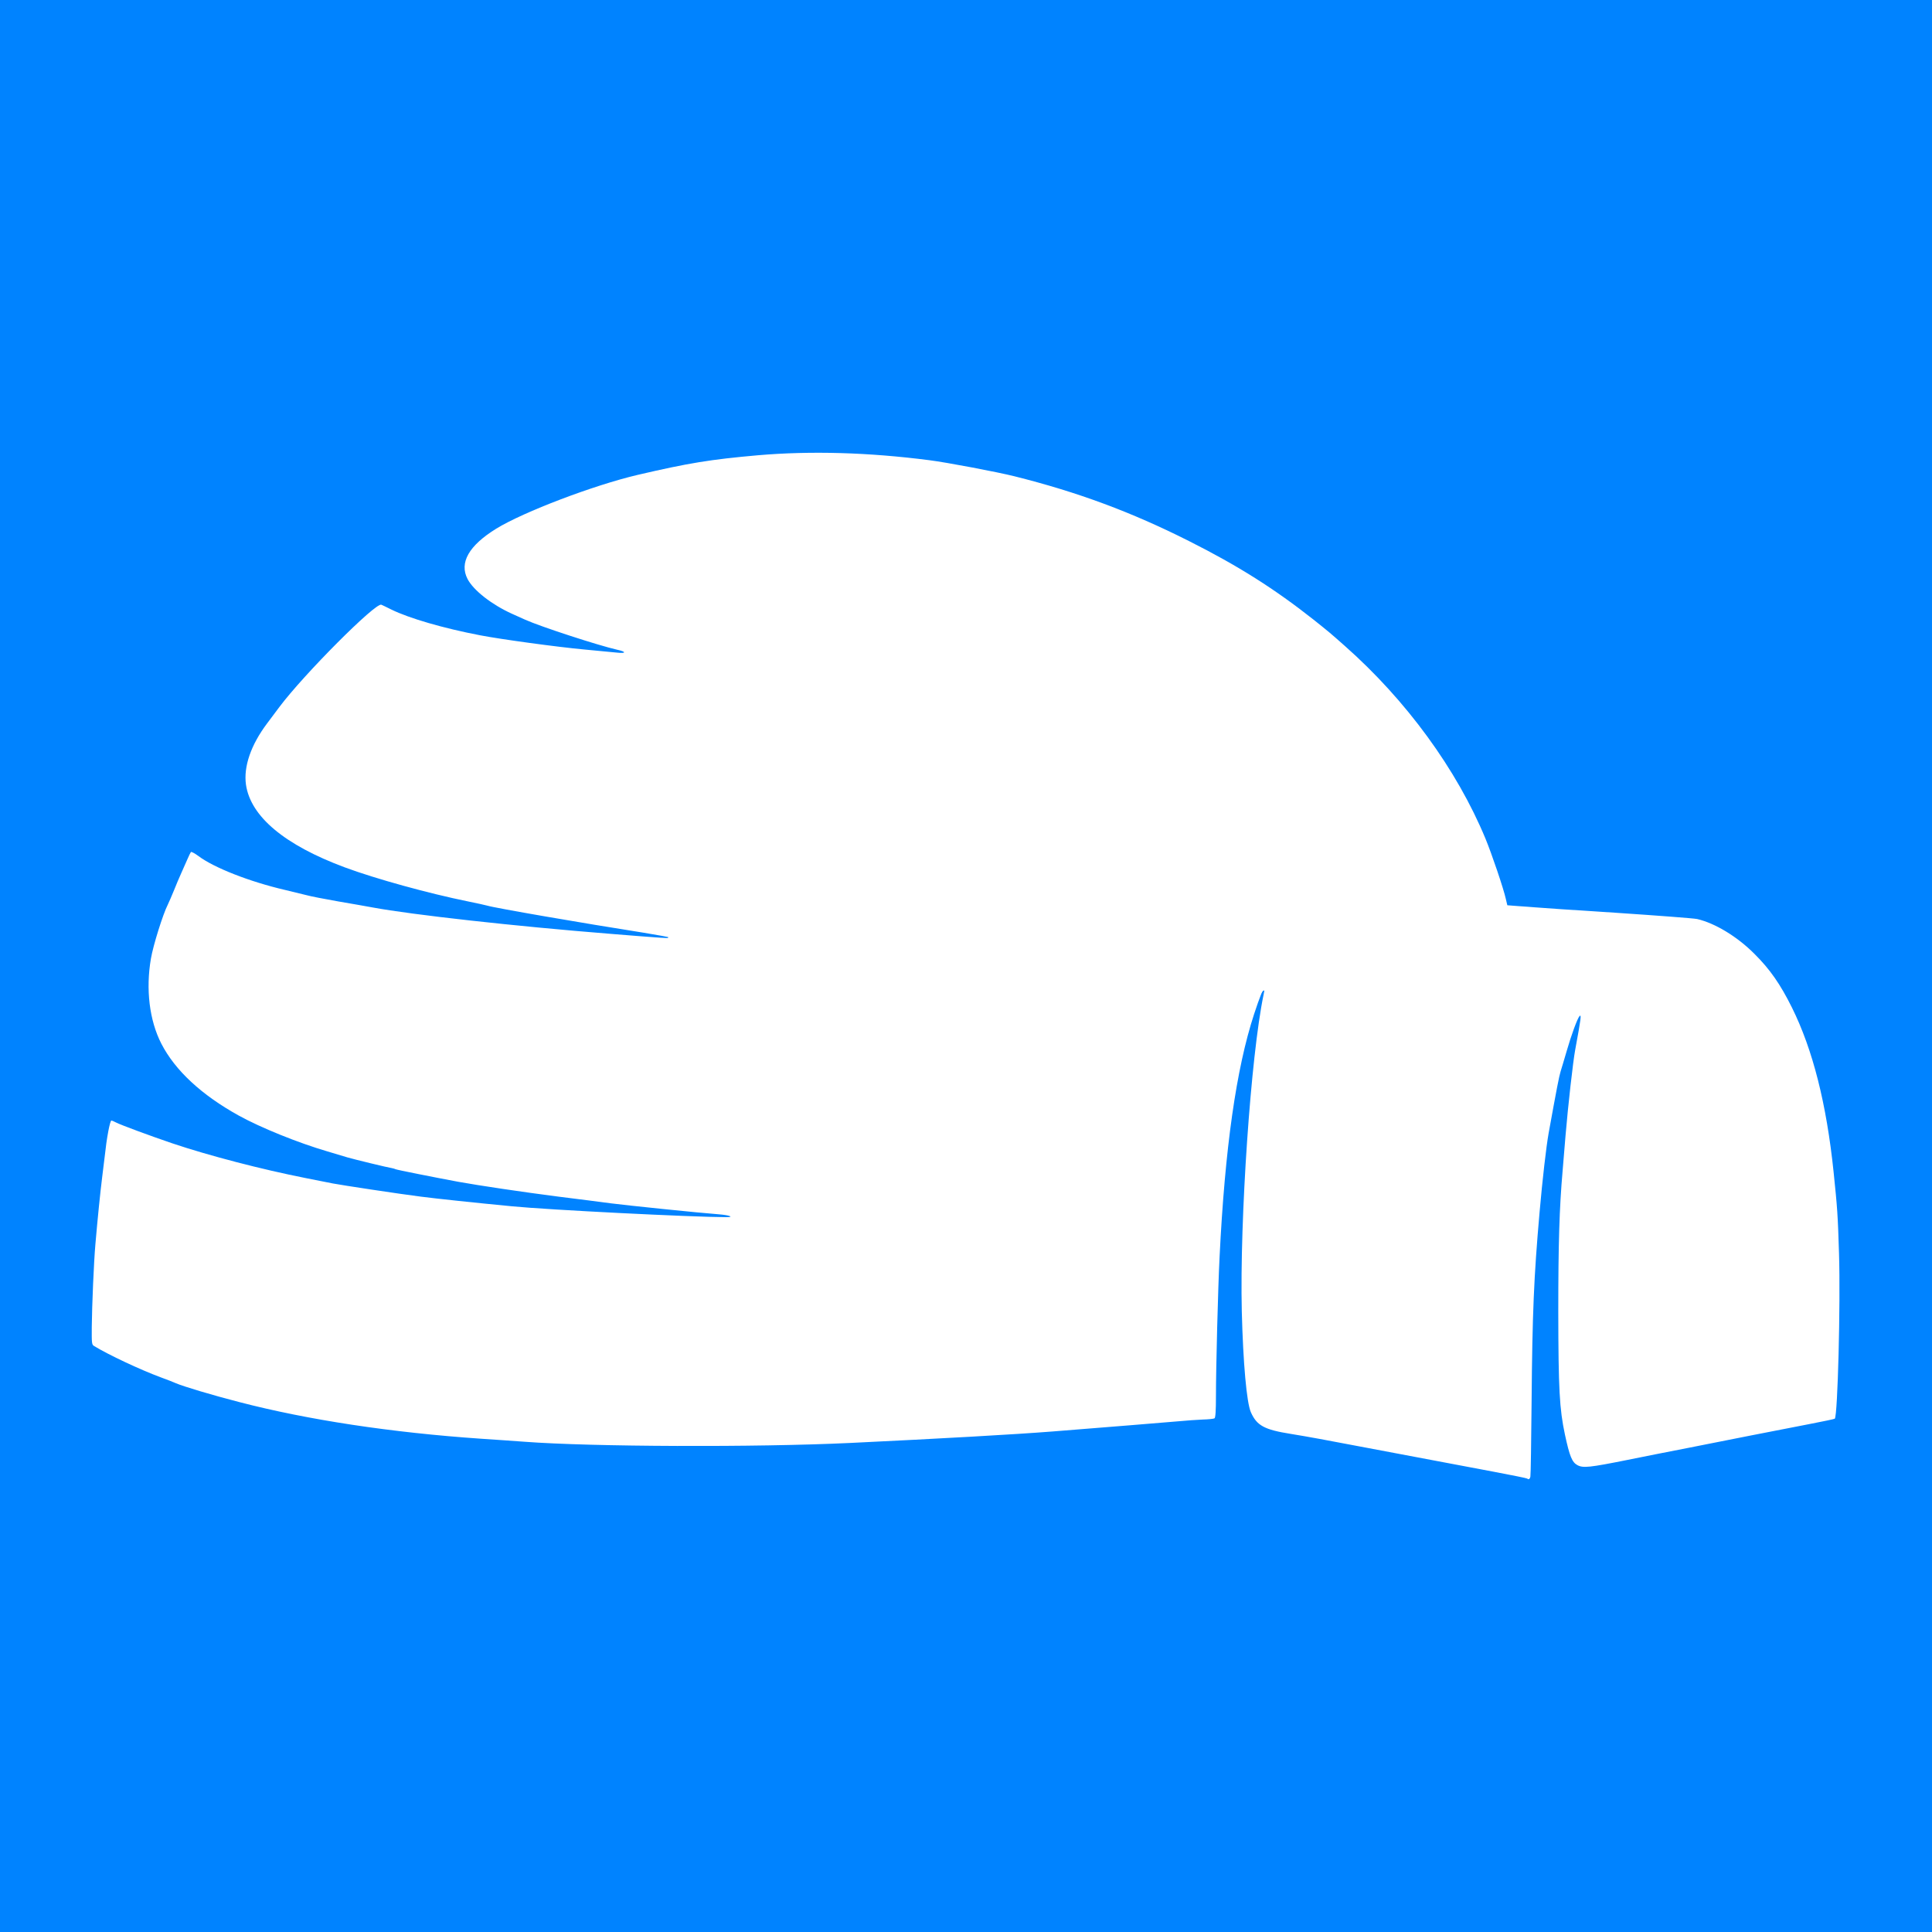
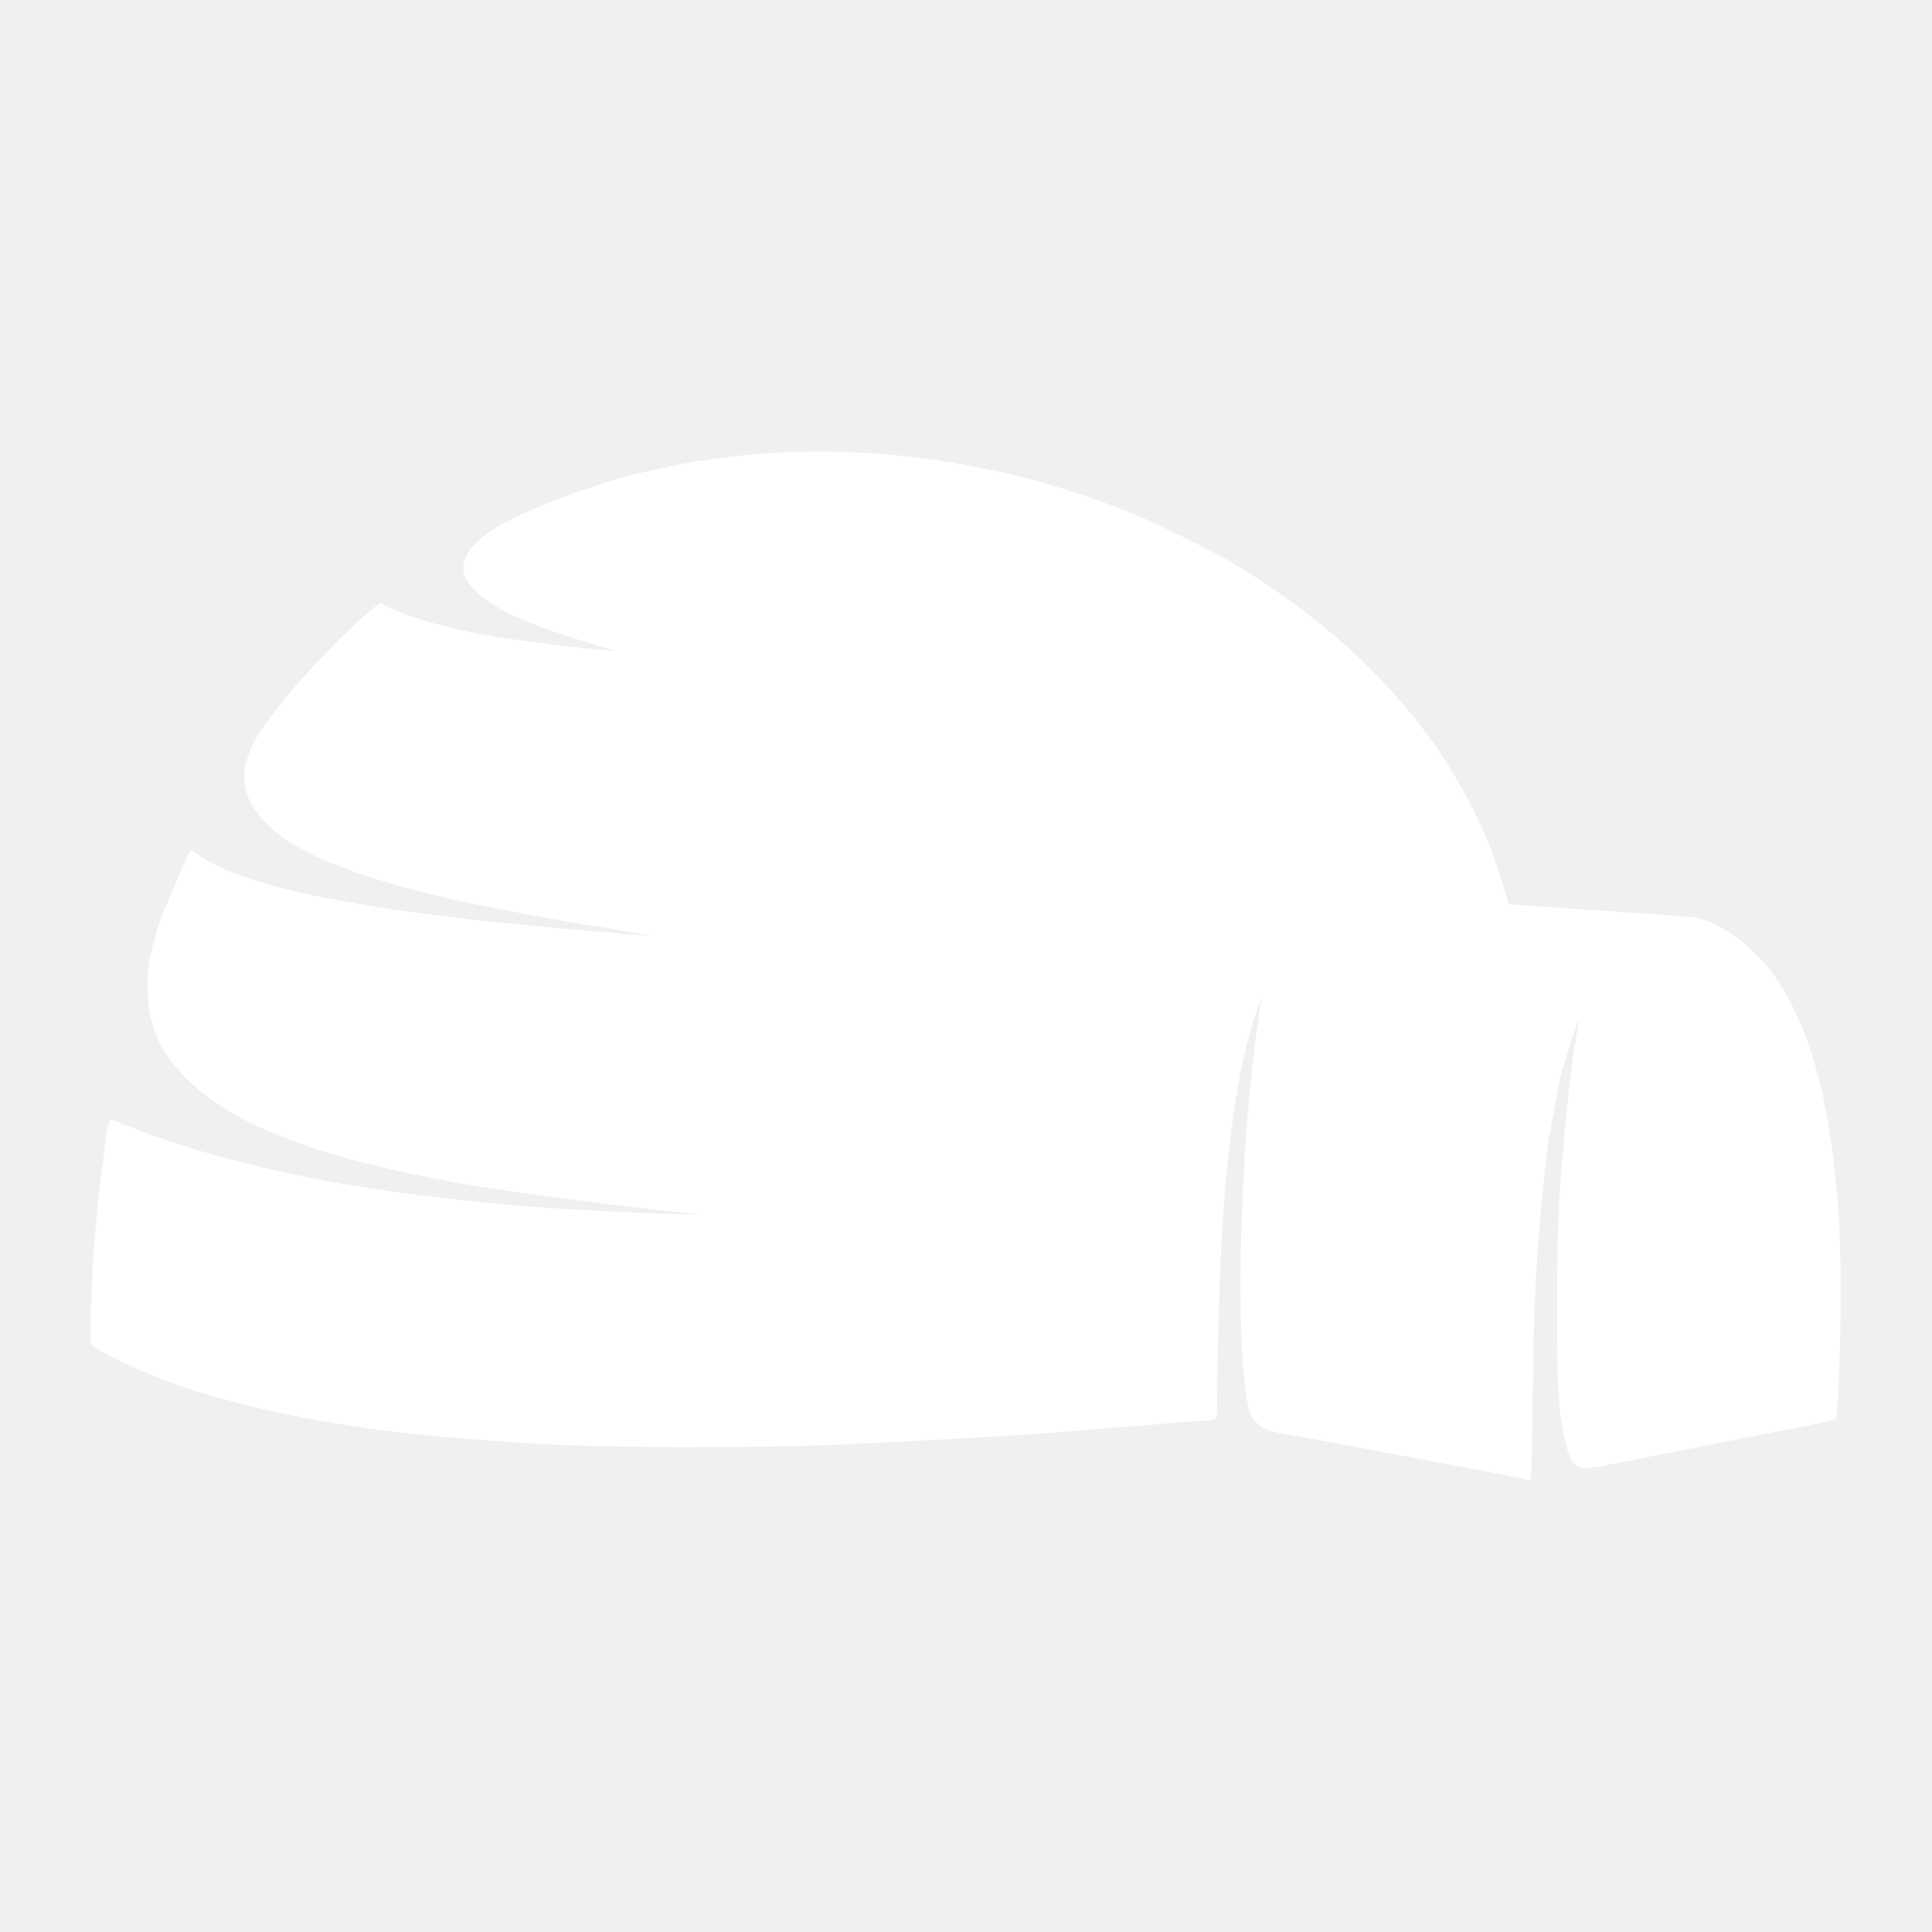
<svg xmlns="http://www.w3.org/2000/svg" version="1.1" id="Layer_1" x="0px" y="0px" viewBox="0 0 1600 1600" style="enable-background:new 0 0 1600 1600;" xml:space="preserve">
  <style type="text/css">
	.st0{fill:#C9DDF7;}
	.st1{fill:#FFFFFF;}
- 	.st2{fill:#0083FF;}
+ 	.st2{fill:none;}
</style>
  <g id="layerbg1">
    <path class="st0" d="M75.4,1089.6c-0.4-1-0.2-2.2,0.4-2.8c0.8-0.8,1.3-0.7,1.8,0.6c0.4,1,0.2,2.2-0.4,2.8   C76.4,1091,75.9,1090.9,75.4,1089.6z" />
    <path class="st0" d="M85.4,961.6c-0.4-1-0.2-2.2,0.4-2.8c0.8-0.8,1.3-0.7,1.8,0.6c0.4,1,0.2,2.2-0.4,2.8   C86.4,963,85.9,962.9,85.4,961.6z" />
    <path class="st0" d="M1044.7,822.4c-0.7-1.3,1.5-5.7,2.8-5.6c1.7,0.1,1.6,1.8-0.3,4.2C1046.2,822.3,1045,822.9,1044.7,822.4z" />
  </g>
  <g id="layerbg2">
-     <path class="st1" d="M1264.8,1225.5c-0.2-0.3-12.6-2.8-27.4-5.6c-46.7-8.8-77.1-14.5-104.4-19.7c-34-6.5-50.9-9.6-64-11.7   c-18-2.9-23.6-5-29-11.1c-5-5.7-6.7-10.7-8.4-24.4c-3.9-31.5-5.3-78.4-3.7-129.5c2.4-78,7.2-134.5,16.6-195.5c0.3-1.9-1.7,3-4.4,11   c-15,43.9-24.6,110.8-29.1,202c-1.3,25.5-3,91.6-3,115.1c0,14.7-0.3,17.9-1.5,18.9c-0.9,0.8-5.1,1.4-10.3,1.6   c-4.8,0.2-13.6,0.8-19.7,1.4c-10.2,0.9-63.2,5.2-105,8.5c-32.2,2.5-90.8,5.8-167.6,9.5c-78.4,3.7-213.8,3.2-269.4-1   c-7.1-0.5-23.3-1.7-36-2.5c-74.4-5.1-143.6-15.6-200.5-30.4c-22.1-5.7-46.2-12.9-52.4-15.6c-1.7-0.8-7.4-3-12.6-4.9   c-13.5-5-27.8-11.4-41.5-18.6c-18.6-9.7-16.6-6.9-16.5-23.9c0.2-18.3,1.7-54.1,3-68.6c1.7-20,4-42.8,5.6-55.5   c0.9-6.9,1.7-13.8,1.9-15.5c1.3-11.3,1.8-15,3.2-22.9c0.9-4.8,2.2-9,2.9-9.3c0.7-0.2,2.6,0.3,4.4,1.2c4.3,2.2,28.4,11.2,46.5,17.3   c30.6,10.3,74.1,21.6,110.5,28.8c10.2,2,20.4,4,22.7,4.5c6.6,1.3,56,8.8,72.8,10.9c13.1,1.7,45.3,5.1,75.5,8   c27.6,2.7,98.8,6.5,137,7.4l21.5,0.5l-32-3.3c-17.6-1.9-37.6-4.1-44.5-5c-6.9-1-26.4-3.5-43.5-5.6c-29.7-3.8-65.9-9.2-83-12.3   c-20.4-3.8-51-9.9-51.9-10.4c-0.5-0.3-1.9-0.7-3-0.9c-3.5-0.5-31.4-7.3-36.9-8.9c-2.9-0.9-10.4-3.1-16.7-5   c-24.2-7.1-55.1-19.6-73.2-29.6c-31.1-17.2-53.7-38.2-65.2-60.6c-9.9-19.3-13-45.1-8.6-70.5c1.9-11.1,10-36.9,14-44.7   c1.1-2.2,3.3-7.5,5.1-11.8c1.7-4.3,4.4-10.7,6-14.2c1.6-3.5,3.9-8.7,5.1-11.5c3.5-8.3,3.8-8.4,10.1-3.7   C177,717.5,206.4,729,236,736c7.4,1.8,15.8,3.8,18.5,4.5c2.8,0.8,14.2,3,25.5,5c11.3,1.9,24.1,4.2,28.5,5   c12.1,2.3,51.9,7.6,86,11.5c30.3,3.5,138.4,13.2,143.5,12.9c1.7-0.1-15.5-3.1-48-8.3c-12.4-2-27.2-4.5-33-5.6   c-5.8-1.1-20.2-3.8-32-6c-88.3-16.2-151.7-36.1-186.5-58.5c-12.7-8.2-26-21.7-30.9-31.6c-7.7-15.3-7.1-30.2,1.8-48.3   c2.4-5,7.3-12.9,10.8-17.5c3.5-4.6,8-10.7,10.1-13.5c20.3-27.1,80.8-87.8,85.5-85.8c1,0.4,4.7,2.2,8.3,4   c14.9,7.3,43.2,15.5,73.4,21.3c16.3,3.1,63.4,9.6,85.9,11.8c20.1,2,28.7,2.5,24.1,1.4c-15.2-3.8-61.6-19.1-72.6-24.1   c-2.4-1.1-7.3-3.3-10.9-4.9c-10.1-4.6-22.9-12.9-29.3-19.2c-7.5-7.1-11.1-13.9-11.1-20.6c0.1-9.9,10.4-22.2,27.4-32.7   c22.6-13.9,80.8-36,117-44.5c42.5-9.9,60.3-12.8,100-16.3c43.3-3.7,91.1-2.4,141.5,4.1c14.4,1.8,56.5,9.8,70.5,13.3   c35.6,8.9,71.1,20.7,105,34.9c16.5,7,60.1,28.6,73.5,36.6c72.5,43.2,127.7,92.7,170.3,152.8c14.8,20.9,32.5,52.9,42.4,76.8   c5,12,14.6,40.3,16.8,49.4l1.1,4.8l8.7,0.7c4.8,0.3,10.7,0.8,13.2,1c2.5,0.3,32.6,2.3,67,4.5c34.4,2.3,64.8,4.6,67.5,5.2   c15,3.5,33.3,14.7,48,29.4c13.3,13.2,21.8,25.4,31.5,44.9c17.3,34.9,28.6,79.6,34.5,136.1c3.1,30,3.5,35.2,4.5,67.7   c1.4,46.3-1.1,134.3-4,137.2c-0.5,0.5-10.8,2.9-22.7,5.2c-12,2.3-33.3,6.5-47.3,9.2c-14,2.8-37,7.3-51,10.1   c-14,2.7-37.2,7.3-51.5,10.2c-31.2,6.3-36.4,6.8-41.2,4.2c-5.2-2.7-7.1-7.2-11.3-26.3c-4.5-21-5.4-37.3-5.5-101.5   c0-56.6,0.9-86.2,3.6-117c0.5-6,1.6-19.1,2.4-29c1.9-22.3,6.2-61.1,7.6-68.5c0.5-3,1.7-9.5,2.5-14.5c0.8-4.9,1.7-10.1,2-11.5   c1.2-5.8-5,10.6-8.7,23c-2.2,7.4-4.6,15.7-5.5,18.4c-1.3,4.3-3.1,13.7-9.9,51.1c-2,11.3-5.1,38.1-7.5,65.5   c-4.7,53.3-6,83.4-6.7,158c-0.3,33.3-1,61.3-1.5,62.3C1266.9,1226,1265.8,1226.5,1264.8,1225.5z" />
+     <path class="st1" d="M1264.8,1225.5c-0.2-0.3-12.6-2.8-27.4-5.6c-46.7-8.8-77.1-14.5-104.4-19.7c-34-6.5-50.9-9.6-64-11.7   c-18-2.9-23.6-5-29-11.1c-5-5.7-6.7-10.7-8.4-24.4c-3.9-31.5-5.3-78.4-3.7-129.5c2.4-78,7.2-134.5,16.6-195.5c0.3-1.9-1.7,3-4.4,11   c-15,43.9-24.6,110.8-29.1,202c-1.3,25.5-3,91.6-3,115.1c0,14.7-0.3,17.9-1.5,18.9c-0.9,0.8-5.1,1.4-10.3,1.6   c-4.8,0.2-13.6,0.8-19.7,1.4c-10.2,0.9-63.2,5.2-105,8.5c-32.2,2.5-90.8,5.8-167.6,9.5c-78.4,3.7-213.8,3.2-269.4-1   c-7.1-0.5-23.3-1.7-36-2.5c-74.4-5.1-143.6-15.6-200.5-30.4c-22.1-5.7-46.2-12.9-52.4-15.6c-1.7-0.8-7.4-3-12.6-4.9   c-13.5-5-27.8-11.4-41.5-18.6c-18.6-9.7-16.6-6.9-16.5-23.9c0.2-18.3,1.7-54.1,3-68.6c1.7-20,4-42.8,5.6-55.5   c0.9-6.9,1.7-13.8,1.9-15.5c1.3-11.3,1.8-15,3.2-22.9c0.9-4.8,2.2-9,2.9-9.3c0.7-0.2,2.6,0.3,4.4,1.2c4.3,2.2,28.4,11.2,46.5,17.3   c30.6,10.3,74.1,21.6,110.5,28.8c10.2,2,20.4,4,22.7,4.5c6.6,1.3,56,8.8,72.8,10.9c13.1,1.7,45.3,5.1,75.5,8   c27.6,2.7,98.8,6.5,137,7.4l21.5,0.5l-32-3.3c-17.6-1.9-37.6-4.1-44.5-5c-6.9-1-26.4-3.5-43.5-5.6c-29.7-3.8-65.9-9.2-83-12.3   c-20.4-3.8-51-9.9-51.9-10.4c-0.5-0.3-1.9-0.7-3-0.9c-3.5-0.5-31.4-7.3-36.9-8.9c-2.9-0.9-10.4-3.1-16.7-5   c-24.2-7.1-55.1-19.6-73.2-29.6c-31.1-17.2-53.7-38.2-65.2-60.6c-9.9-19.3-13-45.1-8.6-70.5c1.9-11.1,10-36.9,14-44.7   c1.1-2.2,3.3-7.5,5.1-11.8c1.7-4.3,4.4-10.7,6-14.2s3.9-8.7,5.1-11.5c3.5-8.3,3.8-8.4,10.1-3.7C177,717.5,206.4,729,236,736   c7.4,1.8,15.8,3.8,18.5,4.5c2.8,0.8,14.2,3,25.5,5c11.3,1.9,24.1,4.2,28.5,5c12.1,2.3,51.9,7.6,86,11.5   c30.3,3.5,138.4,13.2,143.5,12.9c1.7-0.1-15.5-3.1-48-8.3c-12.4-2-27.2-4.5-33-5.6s-20.2-3.8-32-6   c-88.3-16.2-151.7-36.1-186.5-58.5c-12.7-8.2-26-21.7-30.9-31.6c-7.7-15.3-7.1-30.2,1.8-48.3c2.4-5,7.3-12.9,10.8-17.5   s8-10.7,10.1-13.5c20.3-27.1,80.8-87.8,85.5-85.8c1,0.4,4.7,2.2,8.3,4c14.9,7.3,43.2,15.5,73.4,21.3c16.3,3.1,63.4,9.6,85.9,11.8   c20.1,2,28.7,2.5,24.1,1.4c-15.2-3.8-61.6-19.1-72.6-24.1c-2.4-1.1-7.3-3.3-10.9-4.9c-10.1-4.6-22.9-12.9-29.3-19.2   c-7.5-7.1-11.1-13.9-11.1-20.6c0.1-9.9,10.4-22.2,27.4-32.7c22.6-13.9,80.8-36,117-44.5c42.5-9.9,60.3-12.8,100-16.3   c43.3-3.7,91.1-2.4,141.5,4.1c14.4,1.8,56.5,9.8,70.5,13.3c35.6,8.9,71.1,20.7,105,34.9c16.5,7,60.1,28.6,73.5,36.6   c72.5,43.2,127.7,92.7,170.3,152.8c14.8,20.9,32.5,52.9,42.4,76.8c5,12,14.6,40.3,16.8,49.4l1.1,4.8l8.7,0.7   c4.8,0.3,10.7,0.8,13.2,1c2.5,0.3,32.6,2.3,67,4.5c34.4,2.3,64.8,4.6,67.5,5.2c15,3.5,33.3,14.7,48,29.4   c13.3,13.2,21.8,25.4,31.5,44.9c17.3,34.9,28.6,79.6,34.5,136.1c3.1,30,3.5,35.2,4.5,67.7c1.4,46.3-1.1,134.3-4,137.2   c-0.5,0.5-10.8,2.9-22.7,5.2c-12,2.3-33.3,6.5-47.3,9.2c-14,2.8-37,7.3-51,10.1c-14,2.7-37.2,7.3-51.5,10.2   c-31.2,6.3-36.4,6.8-41.2,4.2c-5.2-2.7-7.1-7.2-11.3-26.3c-4.5-21-5.4-37.3-5.5-101.5c0-56.6,0.9-86.2,3.6-117   c0.5-6,1.6-19.1,2.4-29c1.9-22.3,6.2-61.1,7.6-68.5c0.5-3,1.7-9.5,2.5-14.5c0.8-4.9,1.7-10.1,2-11.5c1.2-5.8-5,10.6-8.7,23   c-2.2,7.4-4.6,15.7-5.5,18.4c-1.3,4.3-3.1,13.7-9.9,51.1c-2,11.3-5.1,38.1-7.5,65.5c-4.7,53.3-6,83.4-6.7,158   c-0.3,33.3-1,61.3-1.5,62.3C1266.9,1226,1265.8,1226.5,1264.8,1225.5z" />
  </g>
  <g id="layerbg3">
-     <path class="st2" d="M0,800V0h800h800v800v800H800H0V800z M1267.3,1162.3c0.7-74.9,2-105,6.7-158.3c2.4-27.4,5.5-54.2,7.5-65.5   c6.8-37.5,8.6-46.8,9.9-51.1c0.9-2.7,3.1-10.4,5.1-17.1c4-13.9,9-27.1,11-29.2c3.3-3.3,2.8,2.8-2.4,30.9   c-1.4,7.4-5.7,46.4-7.6,68.5c-0.8,9.9-1.9,23-2.4,29c-2.7,30.8-3.6,60.4-3.6,117c0.1,64.2,1,80.5,5.5,101.5   c3.5,15.9,5,20.2,8.3,23.3c2.9,2.7,3.5,2.8,9.6,2.4c3.6-0.2,18.3-2.7,32.6-5.6c14.3-2.9,37.5-7.5,51.5-10.2   c14-2.8,36.8-7.3,50.5-10c13.8-2.7,34.7-6.8,46.5-9c11.8-2.3,21.9-4.5,22.3-4.9c2.6-2.4,5.1-91.6,3.7-135.8   c-1-32.5-1.4-37.7-4.5-67.7c-5.9-56.5-17.2-101.2-34.5-136.1c-9.5-19.1-18.2-31.6-30.5-43.9c-13.7-13.8-32.4-25-47-28.4   c-2.7-0.6-33.1-2.9-67.5-5.2c-34.4-2.2-65-4.3-68-4.5c-3-0.3-9.3-0.8-13.9-1.2l-8.5-0.7l-1.3-5.5c-2.6-10.4-12.1-38.5-17.1-50.5   c-13.2-31.8-33.6-66.5-55.6-94.5c-14.8-18.8-24.2-29.5-39.7-44.9c-32.4-32.4-69.9-61.1-115.4-88.2c-13.4-8-57-29.6-73.5-36.6   c-33.9-14.2-69.4-26-105-34.9c-14-3.5-56.1-11.5-70.5-13.3c-50.4-6.5-98.1-7.8-141.5-4.1c-21.5,1.9-50.9,5.6-62,7.9   c-55.9,11.4-91.8,22.8-135.5,42.8c-36.9,16.9-51.1,33.9-42.3,50.8c1.5,2.8,4.8,7.1,7.5,9.6c5.5,5.4,18.9,13.9,28.3,18.2   c3.6,1.6,8.5,3.8,10.9,4.9c12.6,5.7,55.3,19.7,75.1,24.6c5,1.2,7.5,2.3,7.5,3.3c0,1.1-1.4,1.3-6.5,1.1c-22.4-1-87.7-9.1-113.5-14.1   c-30.2-5.8-58.5-14-73.4-21.3c-3.6-1.8-7.3-3.6-8.3-4c-4.7-2-63.3,56.8-83.5,83.8c-2.1,2.8-6.6,8.9-10.1,13.5   c-13.4,17.8-19.6,35.8-17.5,50.7c5.2,35.8,51.2,63.3,145.8,87.1c24.7,6.3,46.5,11,74.5,16.1c11.8,2.2,26.2,4.9,32,6   c10.3,2,35,6,76,12.4c15.6,2.5,20.5,3.6,20.5,4.7c0,1.1-1.7,1.3-8.5,1.1c-19.6-0.7-114.6-9.1-150.5-13.2   c-34.1-3.9-73.9-9.2-86-11.5c-4.4-0.8-17.2-3.1-28.5-5c-11.3-2-22.7-4.2-25.5-5c-2.7-0.7-11.1-2.7-18.5-4.5   c-29.5-6.9-59-18.5-71.7-28c-3-2.3-5.6-4-5.7-3.8c-0.1,0.1-1.2,2.6-2.4,5.4c-1.2,2.8-3.5,8-5.1,11.5c-1.6,3.5-4.3,9.9-6,14.2   c-1.8,4.3-4,9.6-5.1,11.8c-4,7.8-12.1,33.6-14,44.7c-4.4,25.4-1.3,51,8.6,70.5c6,11.7,20.4,28.8,32.9,39c5,4.1,20.9,14.4,30.2,19.5   c18.2,10.1,49.1,22.6,73.3,29.7c6.3,1.9,13.8,4.1,16.7,5c2.8,0.8,11.8,3.1,20,5.1c8.1,1.9,16.4,3.9,18.3,4.5   c3.6,0.9,39,7.9,53.5,10.6c17.1,3.1,53.4,8.5,83,12.3c17.1,2.1,36.4,4.6,43,5.5c13,1.7,74.2,8,89.2,9.1c8.8,0.7,13,2.2,10.3,3.9   c-2.8,1.7-143.1-4.8-181-8.5c-30.2-2.9-62.4-6.3-75.5-8c-16.8-2.1-66.2-9.6-72.8-10.9c-2.3-0.5-12.5-2.5-22.7-4.5   c-36.4-7.2-79.9-18.5-110.5-28.8c-18.1-6.1-42.2-15.1-46.5-17.3c-1.8-0.9-3.3-1.5-3.4-1.3c-1.6,1.9-6.3,35.5-9.1,64.3   c-0.8,8.8-2,20.3-2.5,25.5c-1.8,16.1-3,38.3-3.7,66.5c-0.5,22.5-0.4,27.2,0.8,28.1c5.3,4.3,37.8,19.7,54.9,26   c5.2,1.9,10.9,4.1,12.6,4.9c6.2,2.7,30.3,9.9,52.4,15.6c56.9,14.8,126.1,25.3,200.5,30.4c12.7,0.8,28.9,2,36,2.5   c55.6,4.2,191,4.7,269.4,1c76.8-3.7,135.4-7,167.6-9.5c44-3.5,94.3-7.6,108.5-8.9c8.5-0.7,15.9-1.1,16.3-0.9   c0.5,0.3,2.8,0.2,5.3-0.2l4.4-0.6v-17.7c0-23.6,1.7-89.6,3-115.2c3.6-72.7,10.1-127.7,20.5-172c6.5-27.7,15.5-52.2,17.8-48.3   c0.3,0.4-0.3,5.5-1.4,11.3c-1,5.8-3,20.2-4.4,32s-3,24.9-3.5,29c-3.2,23.4-6.6,81-8.1,134.5c-1.3,44.6-0.3,89.1,2.6,116.2   c2.1,19.4,3.1,24.1,6.3,29.3c4.8,7.8,10.5,10.3,30.2,13.5c13.1,2.1,30.1,5.2,64,11.7c27.3,5.2,57.7,10.9,104.4,19.7   c14.8,2.8,27.2,5.3,27.4,5.6c0.3,0.2,0.8,0.2,1.2,0C1266.4,1223.3,1267,1195.7,1267.3,1162.3z" />
+     <path class="st2" d="M0,800V0h800h800v800v800H800H0V800z M1267.3,1162.3c0.7-74.9,2-105,6.7-158.3c2.4-27.4,5.5-54.2,7.5-65.5   c6.8-37.5,8.6-46.8,9.9-51.1c0.9-2.7,3.1-10.4,5.1-17.1c4-13.9,9-27.1,11-29.2c3.3-3.3,2.8,2.8-2.4,30.9   c-1.4,7.4-5.7,46.4-7.6,68.5c-0.8,9.9-1.9,23-2.4,29c-2.7,30.8-3.6,60.4-3.6,117c0.1,64.2,1,80.5,5.5,101.5   c3.5,15.9,5,20.2,8.3,23.3c2.9,2.7,3.5,2.8,9.6,2.4c3.6-0.2,18.3-2.7,32.6-5.6c14.3-2.9,37.5-7.5,51.5-10.2   c14-2.8,36.8-7.3,50.5-10c13.8-2.7,34.7-6.8,46.5-9c11.8-2.3,21.9-4.5,22.3-4.9c2.6-2.4,5.1-91.6,3.7-135.8   c-1-32.5-1.4-37.7-4.5-67.7c-5.9-56.5-17.2-101.2-34.5-136.1c-9.5-19.1-18.2-31.6-30.5-43.9c-13.7-13.8-32.4-25-47-28.4   c-2.7-0.6-33.1-2.9-67.5-5.2c-34.4-2.2-65-4.3-68-4.5c-3-0.3-9.3-0.8-13.9-1.2l-8.5-0.7l-1.3-5.5c-2.6-10.4-12.1-38.5-17.1-50.5   c-13.2-31.8-33.6-66.5-55.6-94.5c-14.8-18.8-24.2-29.5-39.7-44.9c-32.4-32.4-69.9-61.1-115.4-88.2c-13.4-8-57-29.6-73.5-36.6   c-33.9-14.2-69.4-26-105-34.9c-14-3.5-56.1-11.5-70.5-13.3c-50.4-6.5-98.1-7.8-141.5-4.1c-21.5,1.9-50.9,5.6-62,7.9   c-55.9,11.4-91.8,22.8-135.5,42.8c-36.9,16.9-51.1,33.9-42.3,50.8c1.5,2.8,4.8,7.1,7.5,9.6c5.5,5.4,18.9,13.9,28.3,18.2   c3.6,1.6,8.5,3.8,10.9,4.9c12.6,5.7,55.3,19.7,75.1,24.6c5,1.2,7.5,2.3,7.5,3.3c0,1.1-1.4,1.3-6.5,1.1c-22.4-1-87.7-9.1-113.5-14.1   c-30.2-5.8-58.5-14-73.4-21.3c-3.6-1.8-7.3-3.6-8.3-4c-4.7-2-63.3,56.8-83.5,83.8c-2.1,2.8-6.6,8.9-10.1,13.5   c-13.4,17.8-19.6,35.8-17.5,50.7c5.2,35.8,51.2,63.3,145.8,87.1c24.7,6.3,46.5,11,74.5,16.1c11.8,2.2,26.2,4.9,32,6   c10.3,2,35,6,76,12.4c15.6,2.5,20.5,3.6,20.5,4.7c0,1.1-1.7,1.3-8.5,1.1c-19.6-0.7-114.6-9.1-150.5-13.2   c-34.1-3.9-73.9-9.2-86-11.5c-4.4-0.8-17.2-3.1-28.5-5c-11.3-2-22.7-4.2-25.5-5c-2.7-0.7-11.1-2.7-18.5-4.5   c-29.5-6.9-59-18.5-71.7-28c-3-2.3-5.6-4-5.7-3.8c-0.1,0.1-1.2,2.6-2.4,5.4c-1.2,2.8-3.5,8-5.1,11.5s-4.3,9.9-6,14.2   c-1.8,4.3-4,9.6-5.1,11.8c-4,7.8-12.1,33.6-14,44.7c-4.4,25.4-1.3,51,8.6,70.5c6,11.7,20.4,28.8,32.9,39c5,4.1,20.9,14.4,30.2,19.5   c18.2,10.1,49.1,22.6,73.3,29.7c6.3,1.9,13.8,4.1,16.7,5c2.8,0.8,11.8,3.1,20,5.1c8.1,1.9,16.4,3.9,18.3,4.5   c3.6,0.9,39,7.9,53.5,10.6c17.1,3.1,53.4,8.5,83,12.3c17.1,2.1,36.4,4.6,43,5.5c13,1.7,74.2,8,89.2,9.1c8.8,0.7,13,2.2,10.3,3.9   c-2.8,1.7-143.1-4.8-181-8.5c-30.2-2.9-62.4-6.3-75.5-8c-16.8-2.1-66.2-9.6-72.8-10.9c-2.3-0.5-12.5-2.5-22.7-4.5   c-36.4-7.2-79.9-18.5-110.5-28.8c-18.1-6.1-42.2-15.1-46.5-17.3c-1.8-0.9-3.3-1.5-3.4-1.3c-1.6,1.9-6.3,35.5-9.1,64.3   c-0.8,8.8-2,20.3-2.5,25.5c-1.8,16.1-3,38.3-3.7,66.5c-0.5,22.5-0.4,27.2,0.8,28.1c5.3,4.3,37.8,19.7,54.9,26   c5.2,1.9,10.9,4.1,12.6,4.9c6.2,2.7,30.3,9.9,52.4,15.6c56.9,14.8,126.1,25.3,200.5,30.4c12.7,0.8,28.9,2,36,2.5   c55.6,4.2,191,4.7,269.4,1c76.8-3.7,135.4-7,167.6-9.5c44-3.5,94.3-7.6,108.5-8.9c8.5-0.7,15.9-1.1,16.3-0.9   c0.5,0.3,2.8,0.2,5.3-0.2l4.4-0.6v-17.7c0-23.6,1.7-89.6,3-115.2c3.6-72.7,10.1-127.7,20.5-172c6.5-27.7,15.5-52.2,17.8-48.3   c0.3,0.4-0.3,5.5-1.4,11.3c-1,5.8-3,20.2-4.4,32s-3,24.9-3.5,29c-3.2,23.4-6.6,81-8.1,134.5c-1.3,44.6-0.3,89.1,2.6,116.2   c2.1,19.4,3.1,24.1,6.3,29.3c4.8,7.8,10.5,10.3,30.2,13.5c13.1,2.1,30.1,5.2,64,11.7c27.3,5.2,57.7,10.9,104.4,19.7   c14.8,2.8,27.2,5.3,27.4,5.6c0.3,0.2,0.8,0.2,1.2,0C1266.4,1223.3,1267,1195.7,1267.3,1162.3z" />
  </g>
  <g id="layer102">
-     <path class="st1" d="M1264.8,1224.5c-0.2-0.3-12.6-2.8-27.4-5.6c-46.7-8.8-77.1-14.5-104.4-19.7c-34-6.5-50.9-9.6-64-11.7   c-22-3.5-28.2-6.9-33.1-18c-3.5-8-6.4-40.6-7.5-83.5c-1.8-76.4,7.5-211.9,18-262c0.8-3.6,1.2-6.6,1.1-6.8   c-0.6-0.7-4.5,9.1-8.9,22.6c-14.8,45.2-24.2,111.3-28.6,201.2c-1.3,25.6-3,91.6-3,115.2c0,12.3-0.4,17.9-1.2,18.4   c-0.6,0.4-5,0.9-9.7,1c-4.7,0.2-13.5,0.8-19.6,1.4c-10.2,0.9-63.2,5.2-105,8.5c-32.2,2.5-90.8,5.8-167.6,9.5   c-78.4,3.7-213.8,3.2-269.4-1c-7.1-0.5-23.3-1.7-36-2.5c-74.4-5.1-143.6-15.6-200.5-30.4c-22.1-5.7-46.2-12.9-52.4-15.6   c-1.7-0.8-7.4-3-12.6-4.9c-16.5-6.1-43.4-18.7-55.1-25.9c-1.9-1.1-2-2.2-1.9-15.7c0.2-18.1,1.7-53.9,3-68.5c1.7-20,4-42.8,5.6-55.5   c0.9-6.9,1.7-13.8,1.9-15.5c1.3-11.3,1.8-15,3.2-22.7c0.9-4.9,2-8.8,2.5-8.8s2.3,0.7,3.9,1.6c4.3,2.2,28.5,11.1,46.4,17.2   c30.6,10.3,74.1,21.6,110.5,28.8c10.2,2,20.4,4,22.7,4.5c6.6,1.3,56,8.8,72.8,10.9c13.1,1.7,45.3,5.1,75.5,8   c30.7,3,148.6,8.9,177.3,9c7.4,0,2.7-1.7-6.5-2.4c-15.1-1.1-76.3-7.4-89.3-9.1c-6.6-0.9-25.9-3.4-43-5.5   c-29.6-3.8-65.9-9.2-83-12.3c-20.4-3.8-51-9.9-51.9-10.4c-0.5-0.3-1.9-0.7-3-0.9c-3.5-0.5-31.4-7.3-36.9-8.9   c-2.9-0.9-10.4-3.1-16.7-5c-24.2-7.1-55.1-19.6-73.2-29.6c-30.9-17.1-52.8-37.4-64.2-59.6c-9.9-19.3-13-45.1-8.6-70.5   c1.9-11.1,10-36.9,14-44.7c1.1-2.2,3.3-7.5,5.1-11.8c1.7-4.3,4.4-10.7,6-14.2c1.6-3.5,3.9-8.7,5.1-11.5c1.2-2.8,2.5-5.5,2.9-6   c0.4-0.4,3.2,1.1,6.2,3.3c12.7,9.6,42.1,21.2,71.7,28.1c7.4,1.8,15.8,3.8,18.5,4.5c2.8,0.8,14.2,3,25.5,5c11.3,1.9,24.1,4.2,28.5,5   c32.9,6.1,118.4,15.6,197.5,21.9c43,3.5,49.6,3.9,48.8,3.1c-0.4-0.4-10.3-2.2-22-4.1C482.6,764.5,410,752,403.5,750   c-1.6-0.5-8.8-2-16-3.5c-32.1-6.5-76.5-18.7-102-28.2c-49.8-18.5-78-42.1-81.8-68.5c-2.1-14.9,4.1-32.9,17.5-50.7   c3.5-4.6,8-10.7,10.1-13.5c20.2-27,79.8-86.8,84.5-84.8c1,0.4,4.7,2.2,8.3,4c14.9,7.3,43.2,15.5,73.4,21.3   c17,3.3,63.9,9.7,86.5,11.8c11.8,1.1,24.1,2.3,27.3,2.6c7.4,0.8,7.4-0.8-0.1-2.4c-15.5-3.5-63.4-19.1-76.3-24.9   c-2.4-1.1-7.3-3.3-10.9-4.9c-16.8-7.6-31.9-19.4-36.8-28.8c-7-13.5,1.1-27.7,23.8-41.7c22.6-13.9,80.8-36,117-44.5   c42.5-9.9,60.3-12.8,100-16.3c43.3-3.7,91.1-2.4,141.5,4.1c14.4,1.8,56.5,9.8,70.5,13.3c52.4,13.1,96.9,29.6,144.5,53.6   c40.8,20.5,71.1,39.7,103.5,65.3c12.6,10.1,12.5,9.9,25.8,21.7c50.8,44.9,92.7,102.3,116.4,159.5c5.2,12.6,15,41.4,16.9,50.1   l1.2,5.1l9.1,0.7c5,0.3,11.1,0.8,13.6,1c2.5,0.3,32.6,2.3,67,4.5c34.4,2.3,64.8,4.6,67.5,5.2c14.8,3.4,33.3,14.6,47.5,28.9   c12.8,12.7,21.4,25.1,31,44.4c17.3,34.9,28.6,79.6,34.5,136.1c3.1,30,3.5,35.2,4.5,67.7c1.3,41.8-1.1,134.2-3.5,136.7   c-0.3,0.3-10.3,2.4-22.3,4.7c-11.9,2.3-33.2,6.5-47.2,9.2c-14,2.8-37,7.3-51,10.1c-14,2.7-37.2,7.3-51.5,10.2   c-31,6.2-36.4,6.8-41.1,4.3c-4.5-2.4-6.5-7.3-10.4-25.4c-4.5-21.1-5.4-37.4-5.5-101.5c0-56.6,0.9-86.2,3.6-117   c0.5-6,1.6-19.1,2.4-29c2.1-24.9,6.2-61.4,8-71c4.9-26.6,5.3-29.7,3.6-28c-1.7,1.7-7,16.2-10.6,28.8c-2,6.7-4.2,14.4-5.1,17.1   c-1.3,4.3-3.1,13.6-9.9,51.1c-2,11.3-5.1,38.1-7.5,65.5c-4.7,53.4-6,83.7-6.6,157c-0.3,32.7-0.7,60.5-1,61.8   C1267,1224.9,1265.9,1225.6,1264.8,1224.5z" />
+     <path class="st1" d="M1264.8,1224.5c-0.2-0.3-12.6-2.8-27.4-5.6c-46.7-8.8-77.1-14.5-104.4-19.7c-34-6.5-50.9-9.6-64-11.7   c-22-3.5-28.2-6.9-33.1-18c-3.5-8-6.4-40.6-7.5-83.5c-1.8-76.4,7.5-211.9,18-262c0.8-3.6,1.2-6.6,1.1-6.8   c-0.6-0.7-4.5,9.1-8.9,22.6c-14.8,45.2-24.2,111.3-28.6,201.2c-1.3,25.6-3,91.6-3,115.2c0,12.3-0.4,17.9-1.2,18.4   c-0.6,0.4-5,0.9-9.7,1c-4.7,0.2-13.5,0.8-19.6,1.4c-10.2,0.9-63.2,5.2-105,8.5c-32.2,2.5-90.8,5.8-167.6,9.5   c-78.4,3.7-213.8,3.2-269.4-1c-7.1-0.5-23.3-1.7-36-2.5c-74.4-5.1-143.6-15.6-200.5-30.4c-22.1-5.7-46.2-12.9-52.4-15.6   c-1.7-0.8-7.4-3-12.6-4.9c-16.5-6.1-43.4-18.7-55.1-25.9c-1.9-1.1-2-2.2-1.9-15.7c0.2-18.1,1.7-53.9,3-68.5c1.7-20,4-42.8,5.6-55.5   c0.9-6.9,1.7-13.8,1.9-15.5c1.3-11.3,1.8-15,3.2-22.7c0.9-4.9,2-8.8,2.5-8.8s2.3,0.7,3.9,1.6c4.3,2.2,28.5,11.1,46.4,17.2   c30.6,10.3,74.1,21.6,110.5,28.8c10.2,2,20.4,4,22.7,4.5c6.6,1.3,56,8.8,72.8,10.9c13.1,1.7,45.3,5.1,75.5,8   c30.7,3,148.6,8.9,177.3,9c7.4,0,2.7-1.7-6.5-2.4c-15.1-1.1-76.3-7.4-89.3-9.1c-6.6-0.9-25.9-3.4-43-5.5   c-29.6-3.8-65.9-9.2-83-12.3c-20.4-3.8-51-9.9-51.9-10.4c-0.5-0.3-1.9-0.7-3-0.9c-3.5-0.5-31.4-7.3-36.9-8.9   c-2.9-0.9-10.4-3.1-16.7-5c-24.2-7.1-55.1-19.6-73.2-29.6c-30.9-17.1-52.8-37.4-64.2-59.6c-9.9-19.3-13-45.1-8.6-70.5   c1.9-11.1,10-36.9,14-44.7c1.1-2.2,3.3-7.5,5.1-11.8c1.7-4.3,4.4-10.7,6-14.2s3.9-8.7,5.1-11.5c1.2-2.8,2.5-5.5,2.9-6   c0.4-0.4,3.2,1.1,6.2,3.3c12.7,9.6,42.1,21.2,71.7,28.1c7.4,1.8,15.8,3.8,18.5,4.5c2.8,0.8,14.2,3,25.5,5c11.3,1.9,24.1,4.2,28.5,5   c32.9,6.1,118.4,15.6,197.5,21.9c43,3.5,49.6,3.9,48.8,3.1c-0.4-0.4-10.3-2.2-22-4.1C482.6,764.5,410,752,403.5,750   c-1.6-0.5-8.8-2-16-3.5c-32.1-6.5-76.5-18.7-102-28.2c-49.8-18.5-78-42.1-81.8-68.5c-2.1-14.9,4.1-32.9,17.5-50.7   c3.5-4.6,8-10.7,10.1-13.5c20.2-27,79.8-86.8,84.5-84.8c1,0.4,4.7,2.2,8.3,4c14.9,7.3,43.2,15.5,73.4,21.3   c17,3.3,63.9,9.7,86.5,11.8c11.8,1.1,24.1,2.3,27.3,2.6c7.4,0.8,7.4-0.8-0.1-2.4c-15.5-3.5-63.4-19.1-76.3-24.9   c-2.4-1.1-7.3-3.3-10.9-4.9c-16.8-7.6-31.9-19.4-36.8-28.8c-7-13.5,1.1-27.7,23.8-41.7c22.6-13.9,80.8-36,117-44.5   c42.5-9.9,60.3-12.8,100-16.3c43.3-3.7,91.1-2.4,141.5,4.1c14.4,1.8,56.5,9.8,70.5,13.3c52.4,13.1,96.9,29.6,144.5,53.6   c40.8,20.5,71.1,39.7,103.5,65.3c12.6,10.1,12.5,9.9,25.8,21.7c50.8,44.9,92.7,102.3,116.4,159.5c5.2,12.6,15,41.4,16.9,50.1   l1.2,5.1l9.1,0.7c5,0.3,11.1,0.8,13.6,1c2.5,0.3,32.6,2.3,67,4.5c34.4,2.3,64.8,4.6,67.5,5.2c14.8,3.4,33.3,14.6,47.5,28.9   c12.8,12.7,21.4,25.1,31,44.4c17.3,34.9,28.6,79.6,34.5,136.1c3.1,30,3.5,35.2,4.5,67.7c1.3,41.8-1.1,134.2-3.5,136.7   c-0.3,0.3-10.3,2.4-22.3,4.7c-11.9,2.3-33.2,6.5-47.2,9.2c-14,2.8-37,7.3-51,10.1c-14,2.7-37.2,7.3-51.5,10.2   c-31,6.2-36.4,6.8-41.1,4.3c-4.5-2.4-6.5-7.3-10.4-25.4c-4.5-21.1-5.4-37.4-5.5-101.5c0-56.6,0.9-86.2,3.6-117   c0.5-6,1.6-19.1,2.4-29c2.1-24.9,6.2-61.4,8-71c4.9-26.6,5.3-29.7,3.6-28c-1.7,1.7-7,16.2-10.6,28.8c-2,6.7-4.2,14.4-5.1,17.1   c-1.3,4.3-3.1,13.6-9.9,51.1c-2,11.3-5.1,38.1-7.5,65.5c-4.7,53.4-6,83.7-6.6,157c-0.3,32.7-0.7,60.5-1,61.8   C1267,1224.9,1265.9,1225.6,1264.8,1224.5z" />
  </g>
</svg>
